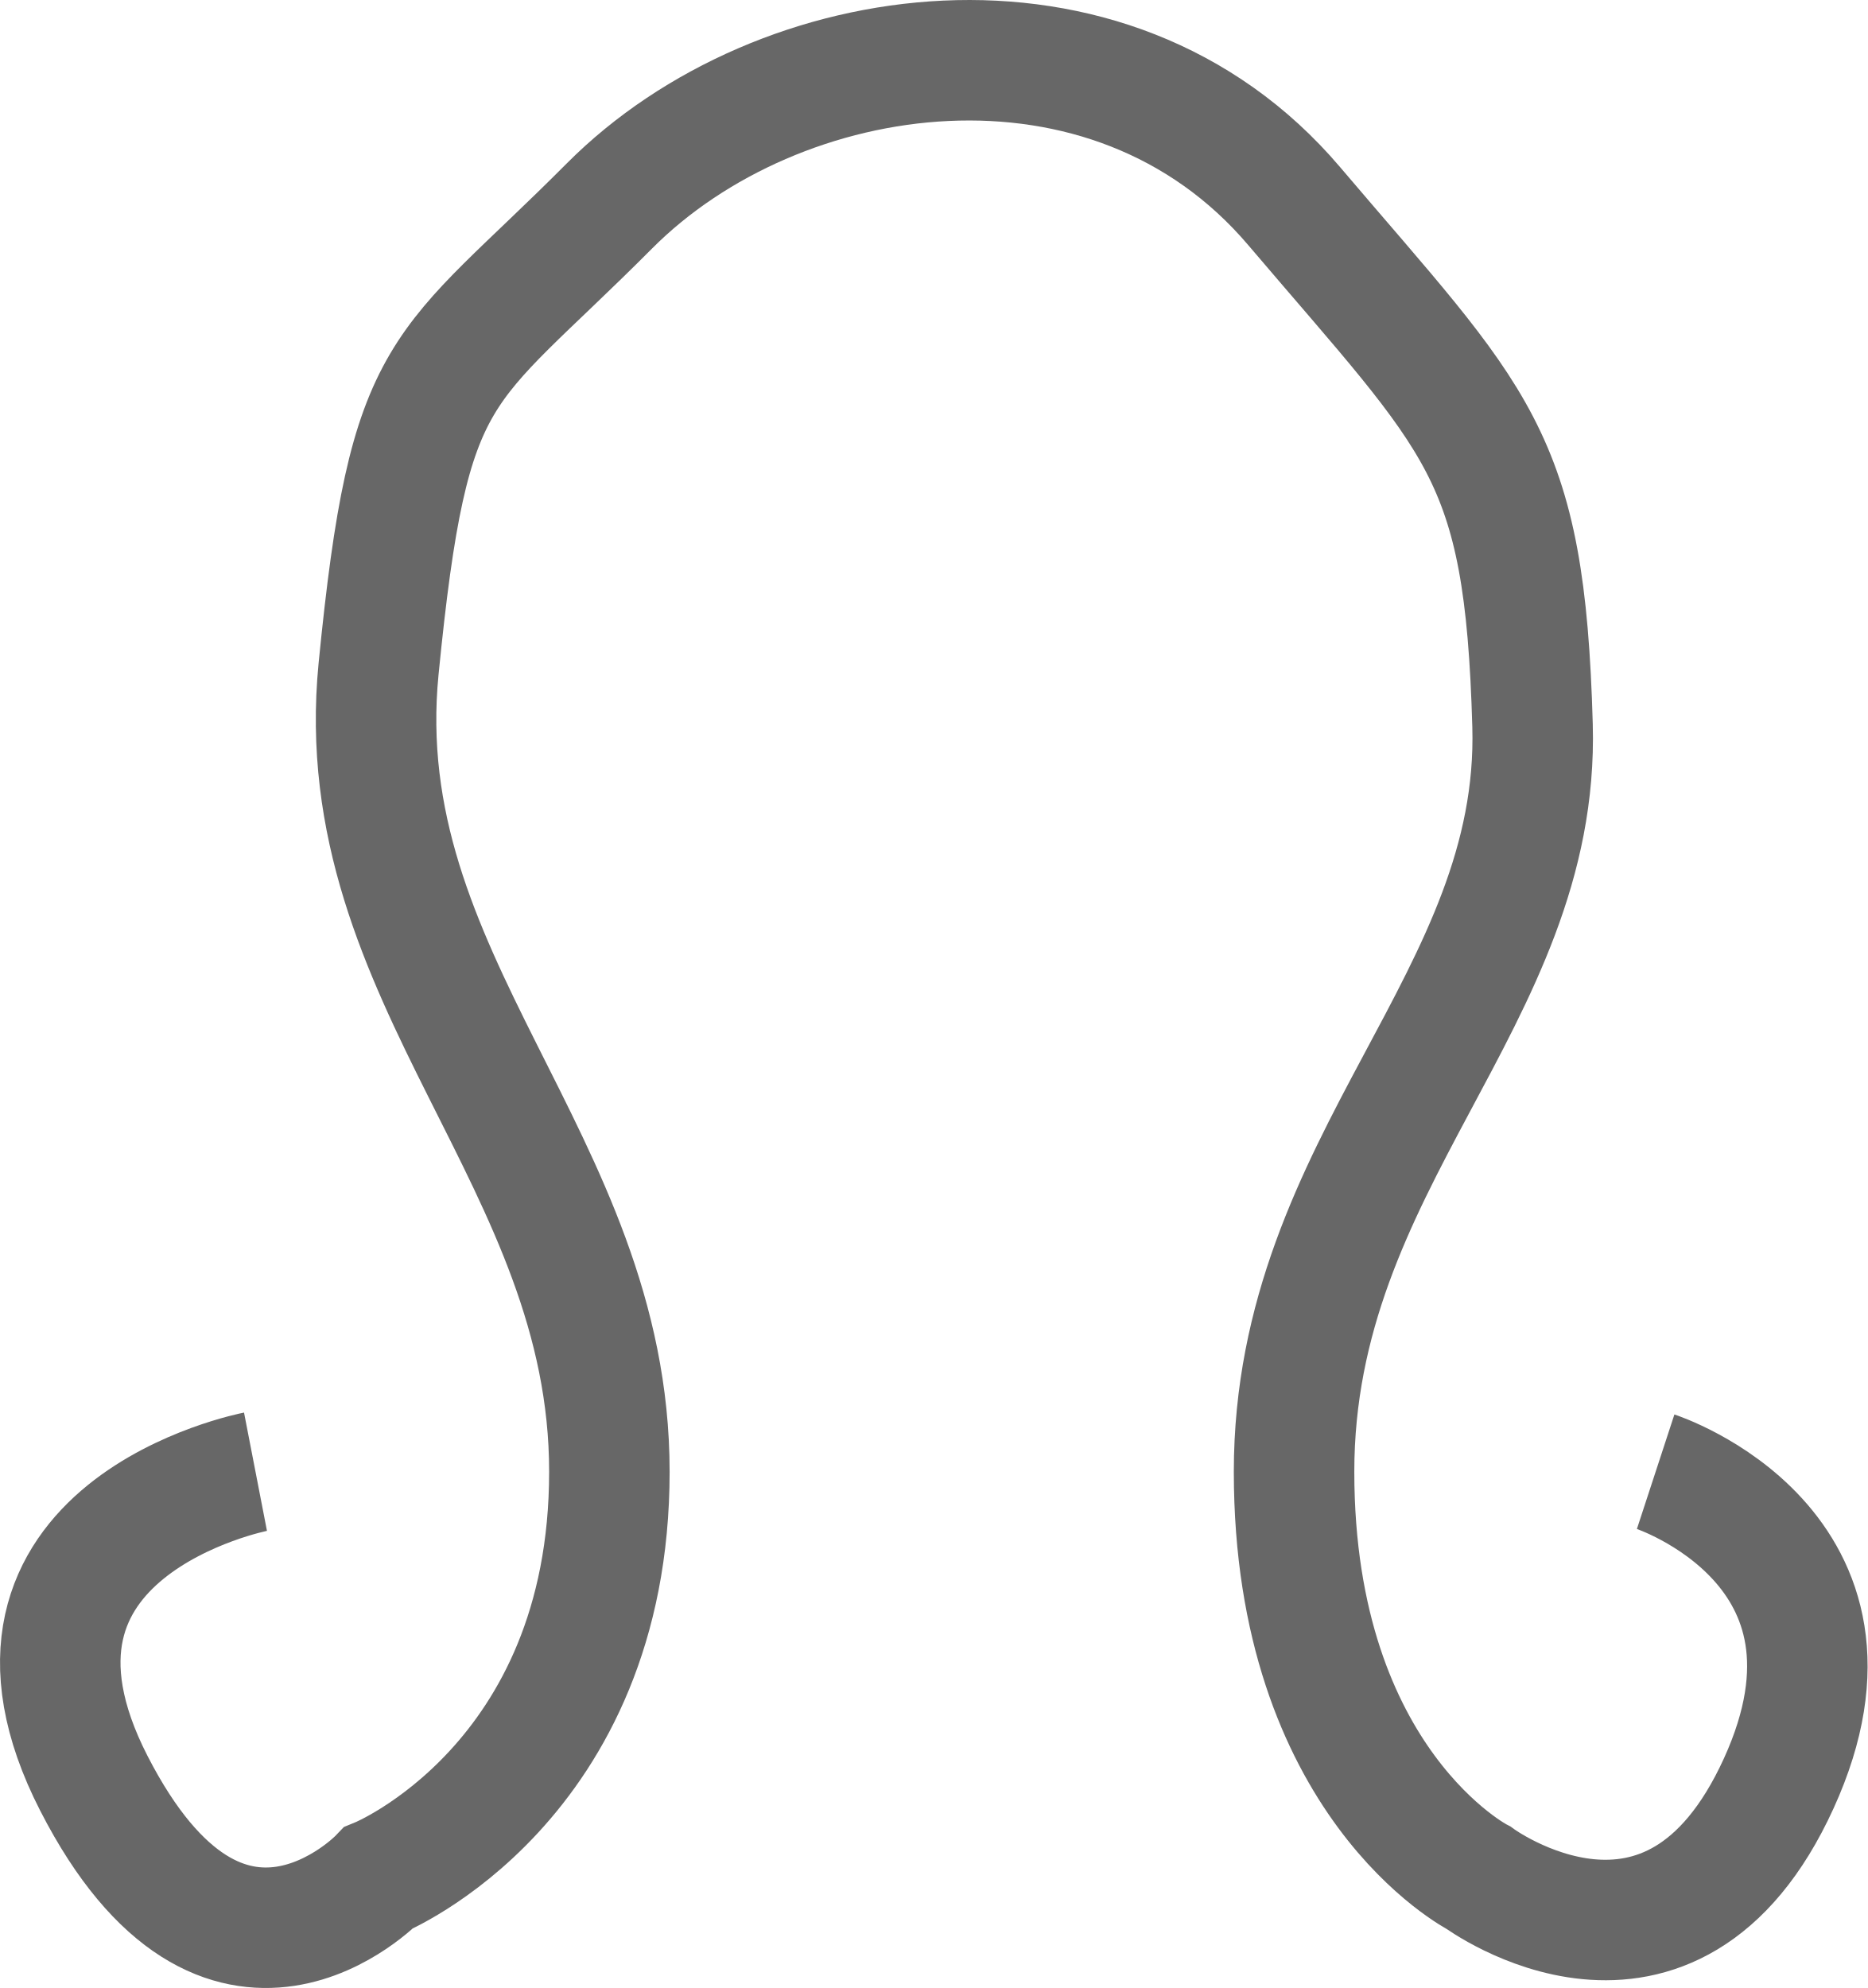
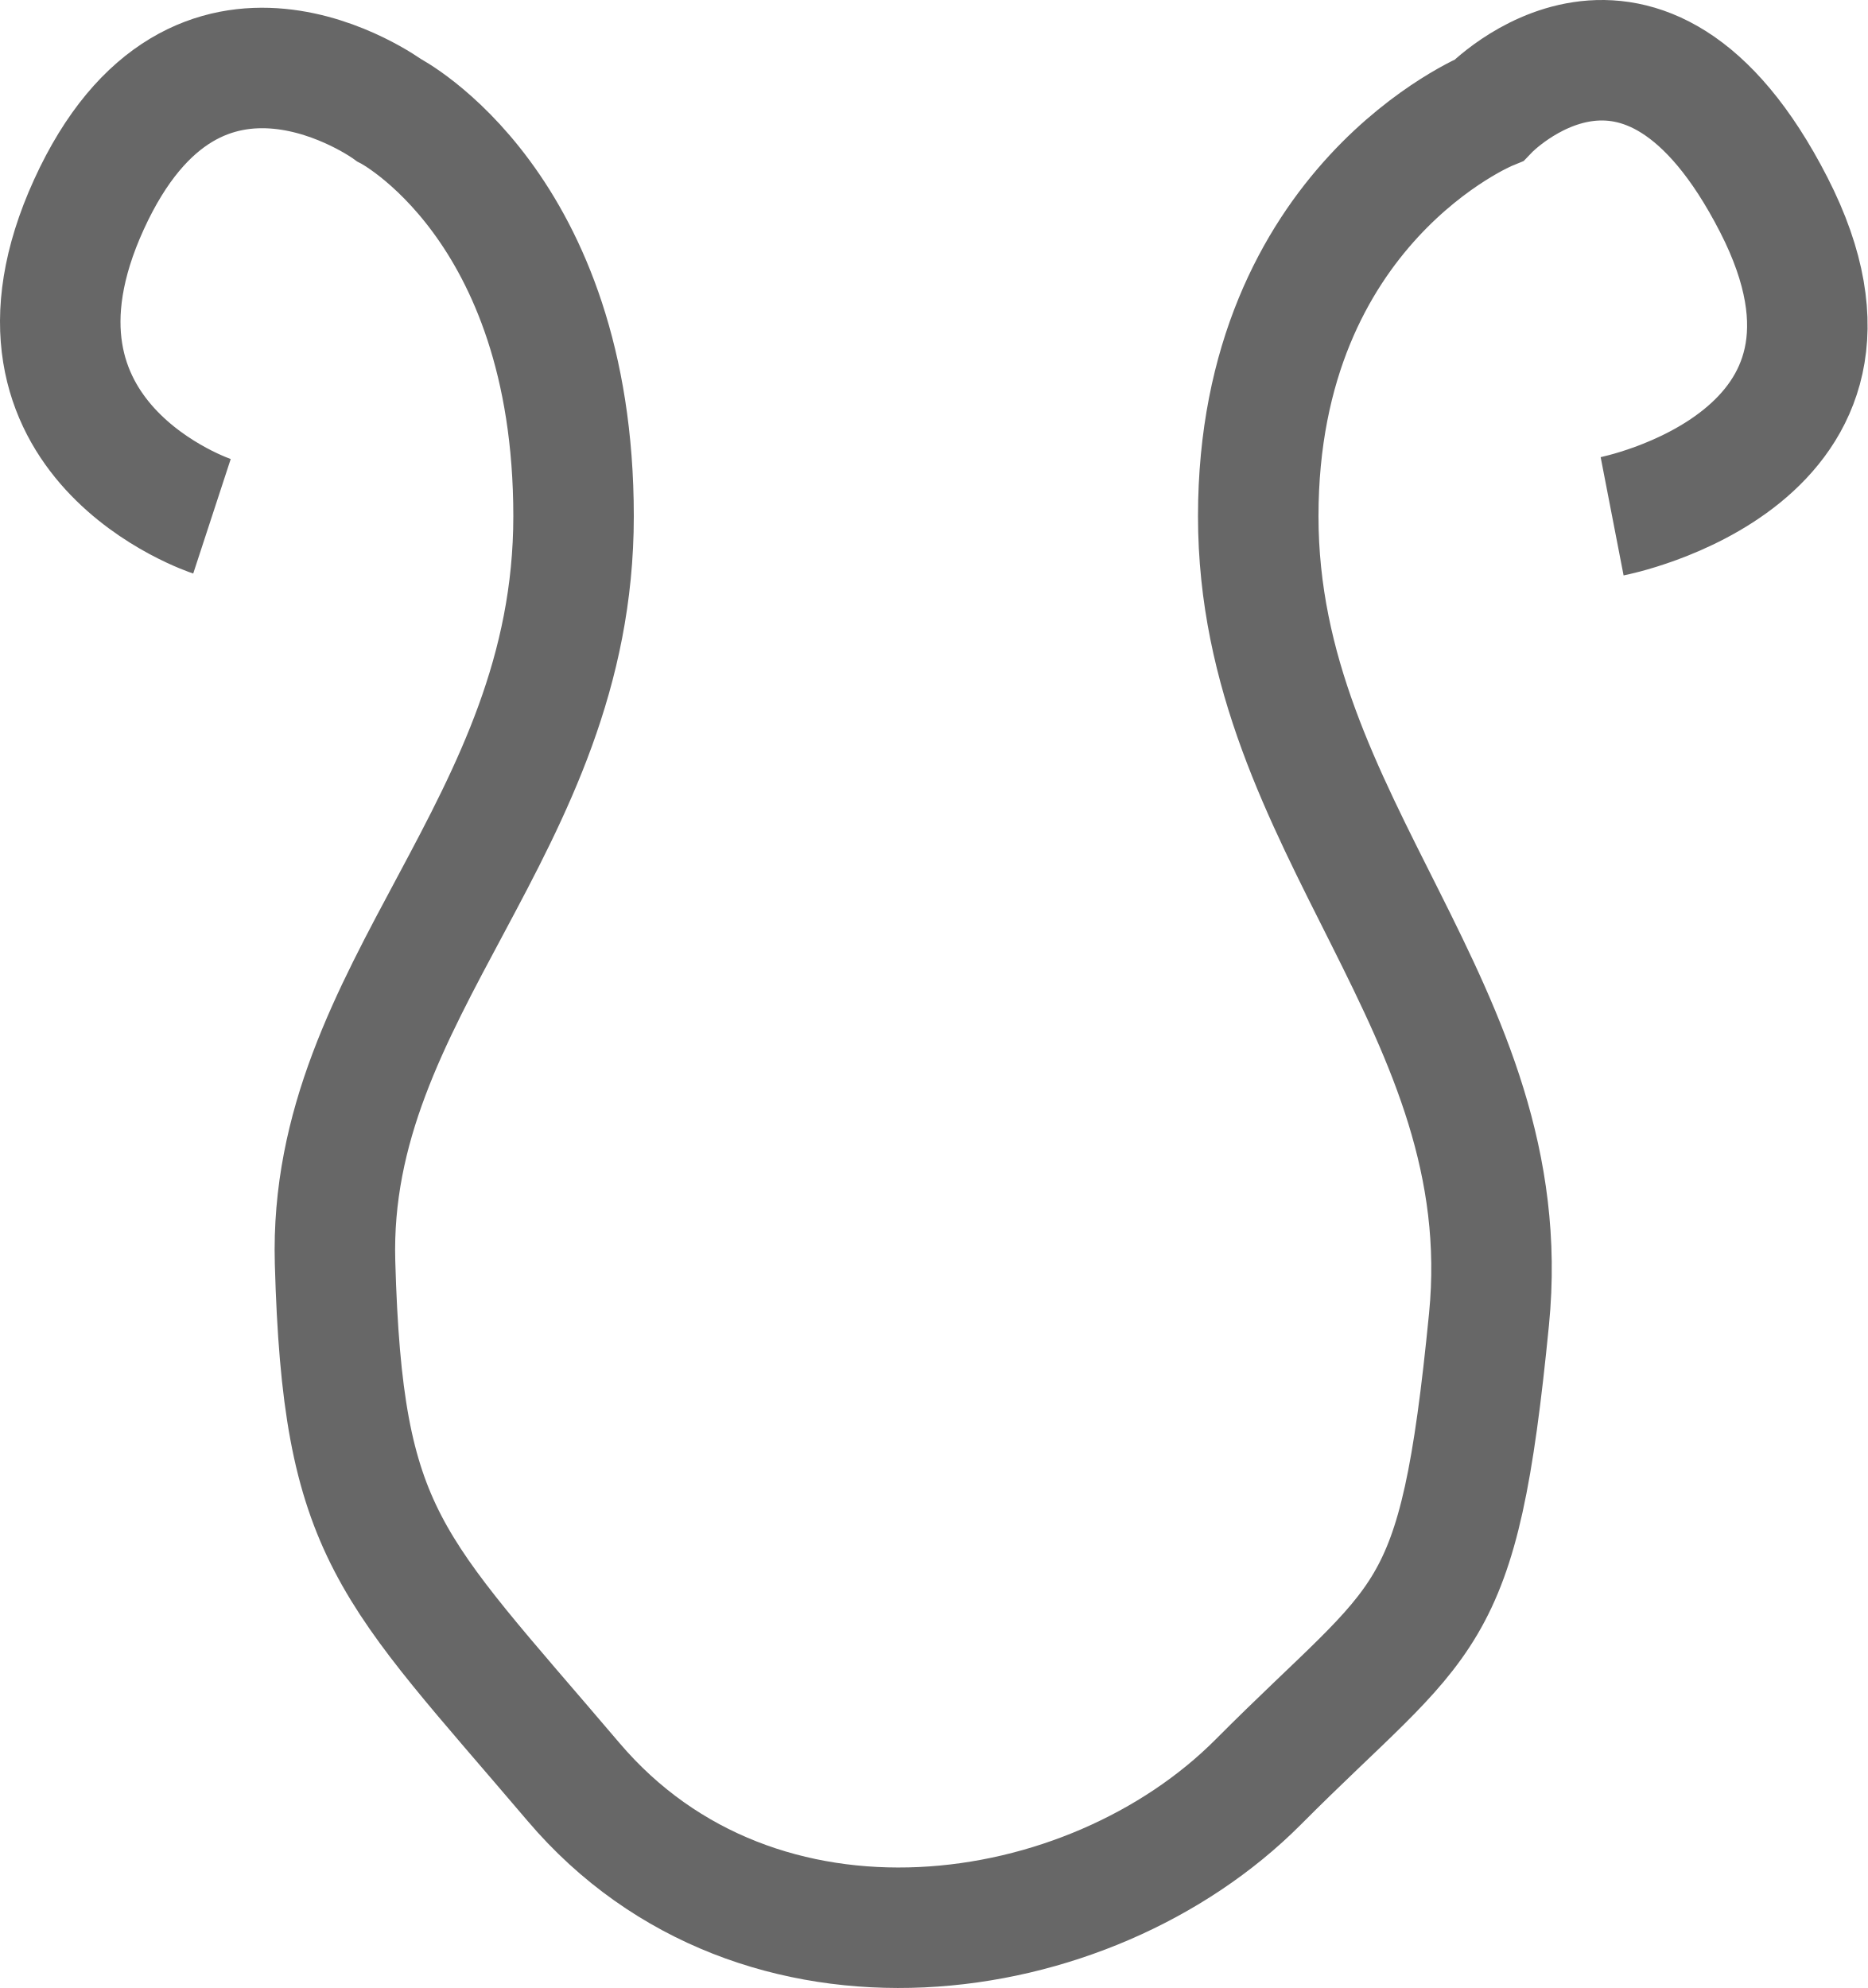
<svg xmlns="http://www.w3.org/2000/svg" width="62" height="66" viewBox="0 0 62 66" fill="none">
-   <path d="M8.482 48.86C8.482 48.86 -1.223 50.742 3.118 59.208C7.46 67.674 12.568 62.344 12.568 62.344C12.568 62.344 20.23 59.208 20.23 48.86C20.23 38.511 11.546 32.552 12.568 22.204C13.59 11.857 14.611 12.484 20.23 6.839C25.849 1.195 36.831 -0.373 42.96 6.839C49.09 14.051 50.622 14.992 50.877 24.086C51.133 33.179 42.96 38.511 42.96 48.86C42.96 59.208 49.09 62.344 49.09 62.344C49.09 62.344 55.474 67.047 59.05 59.208C62.625 51.369 54.964 48.86 54.964 48.86" stroke="#676767" stroke-width="4" />
+   <path d="M53.519 17.14C53.519 17.14 63.224 15.258 58.882 6.792C54.54 -1.675 49.432 3.656 49.432 3.656C49.432 3.656 41.771 6.792 41.771 17.14C41.771 27.489 50.454 33.448 49.432 43.796C48.411 54.144 47.389 53.516 41.771 59.161C36.152 64.805 25.17 66.373 19.041 59.161C12.911 51.949 11.379 51.008 11.123 41.914C10.868 32.821 19.041 27.489 19.041 17.14C19.041 6.792 12.911 3.656 12.911 3.656C12.911 3.656 6.526 -1.047 2.951 6.792C-0.625 14.631 7.037 17.14 7.037 17.14" stroke="#676767" stroke-width="4" />
</svg>
